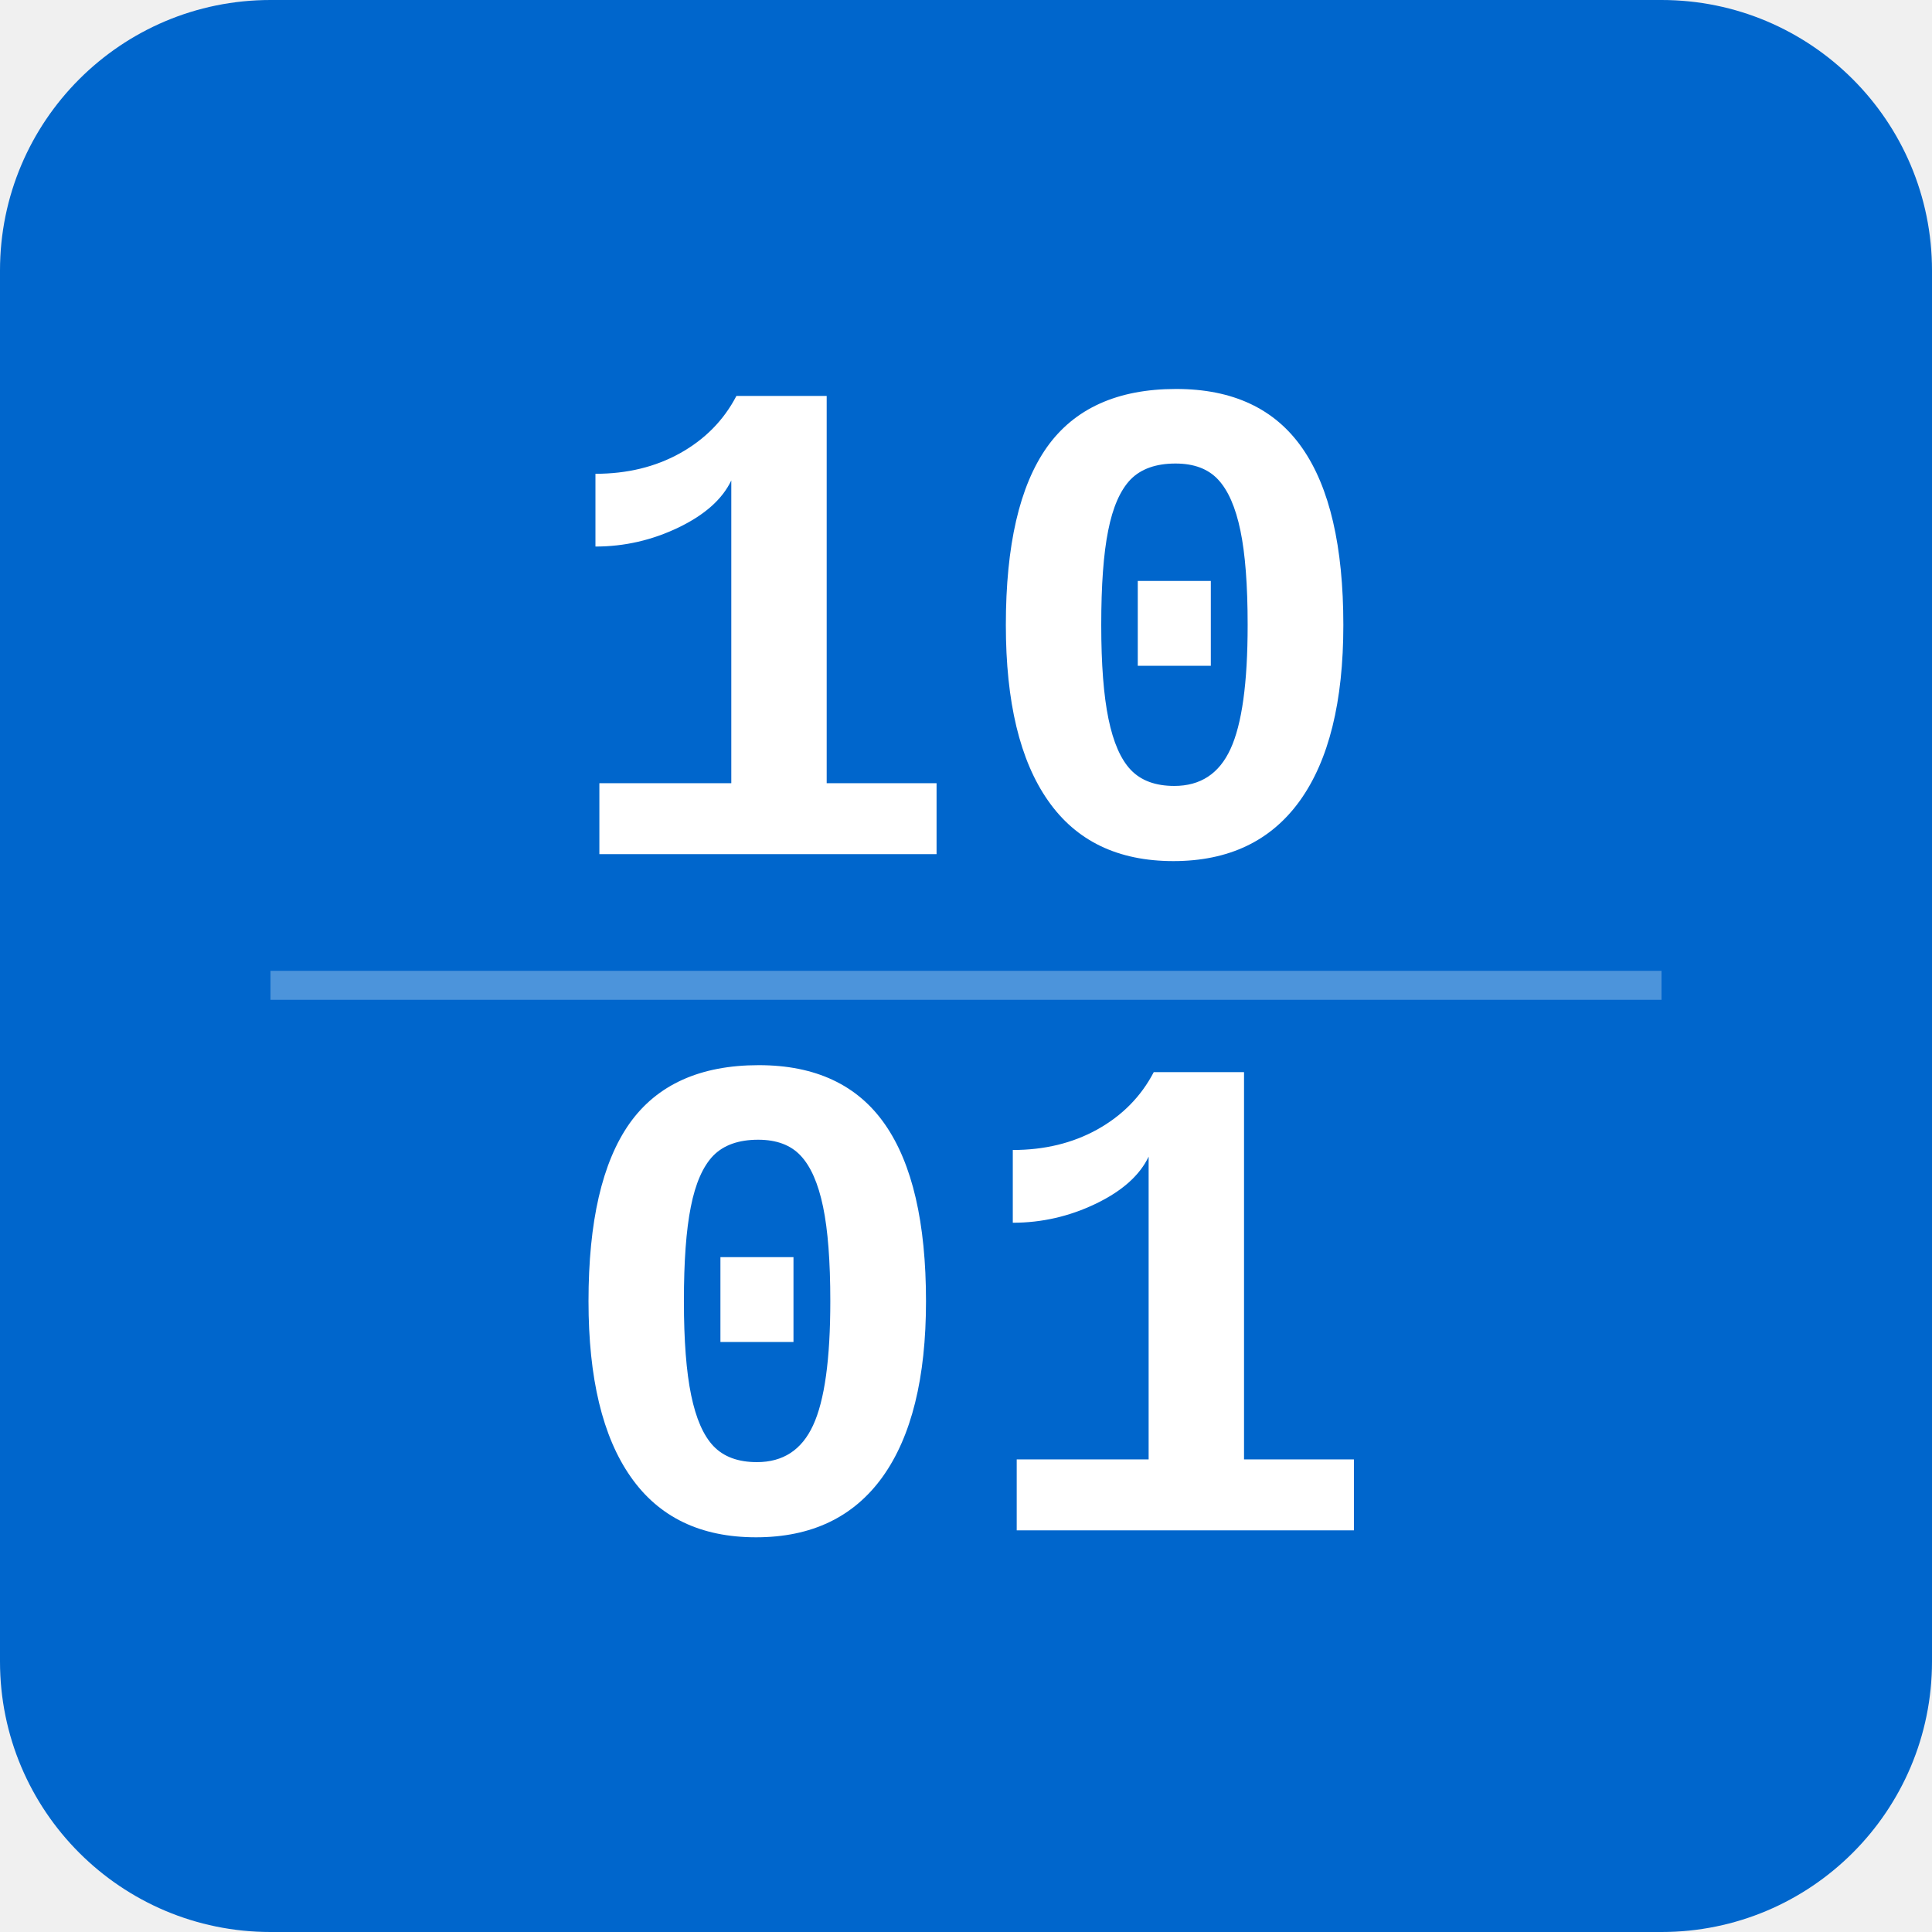
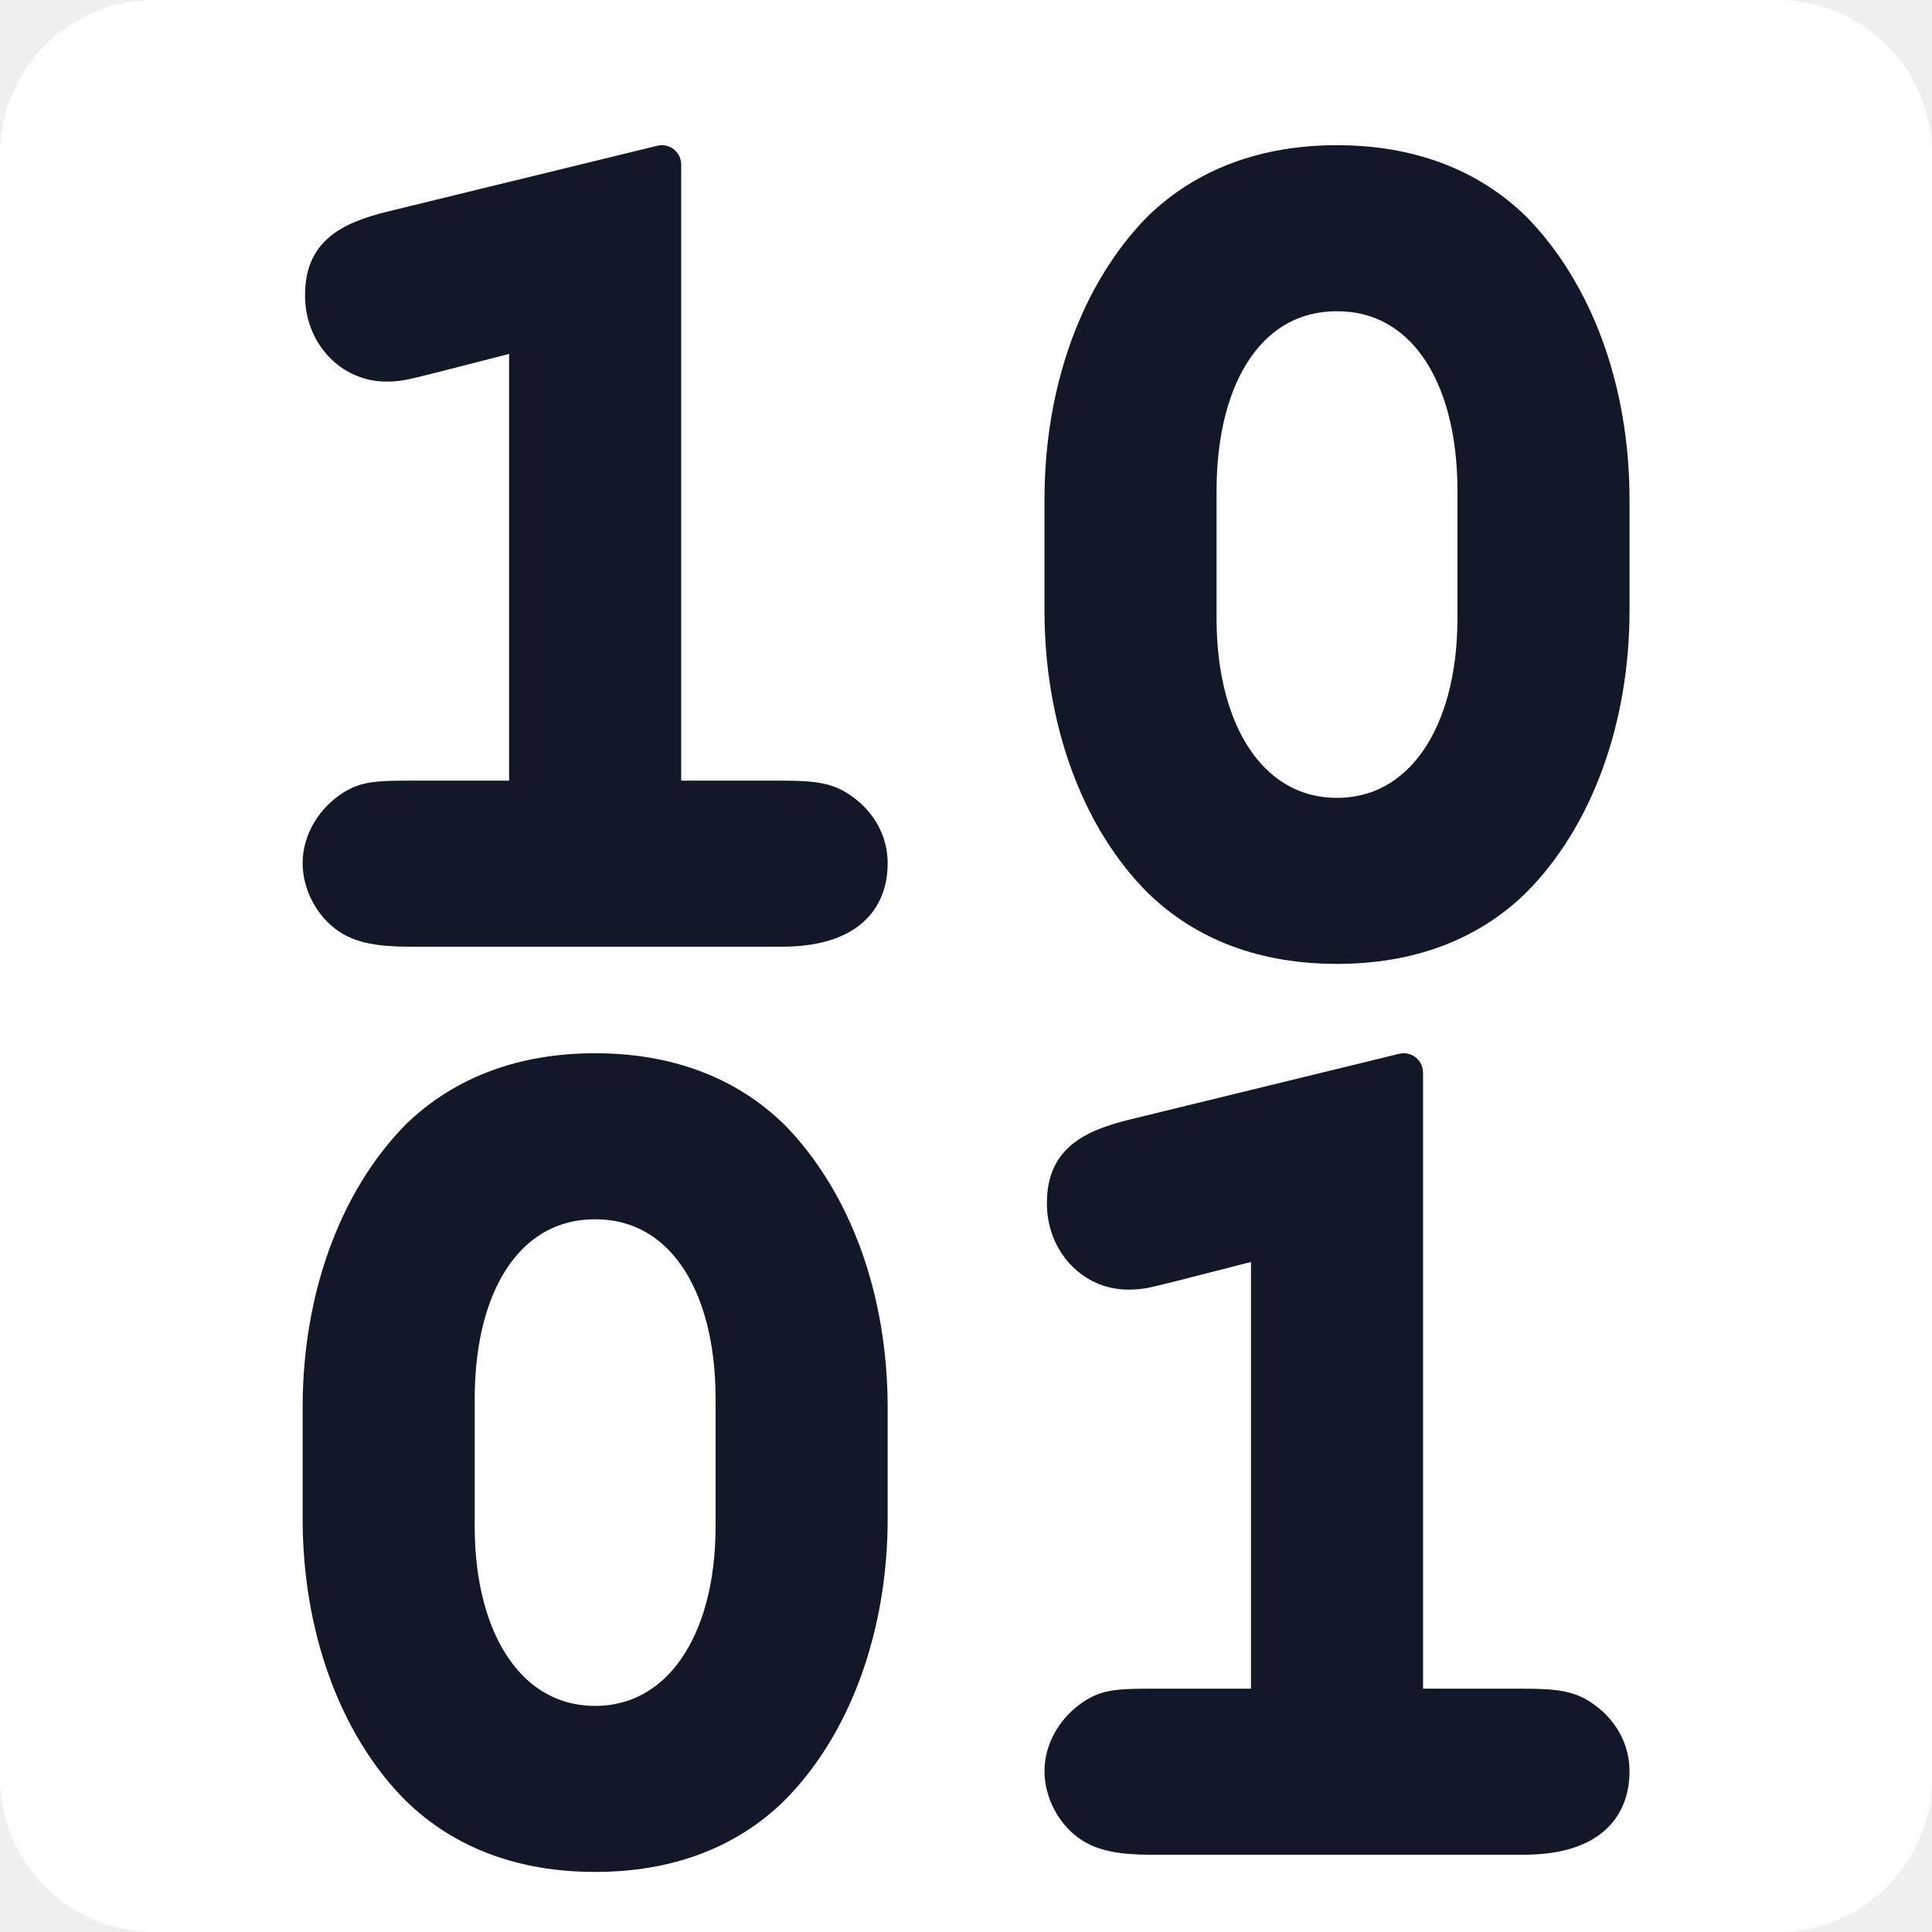
<svg xmlns="http://www.w3.org/2000/svg" viewBox="0 0 100 100">
-   <rect width="100" height="100" rx="14" fill="#0066cc" />
-   <text x="50" y="34" font-family="'Courier New', Courier, monospace" font-size="36" font-weight="700" fill="white" text-anchor="middle" dominant-baseline="middle">10</text>
-   <line x1="14" y1="51" x2="86" y2="51" stroke="white" stroke-width="1.5" stroke-opacity="0.3" />
-   <text x="50" y="69" font-family="'Courier New', Courier, monospace" font-size="36" font-weight="700" fill="white" text-anchor="middle" dominant-baseline="middle">01</text>
+   <rect width="100" height="100" rx="8" fill="white" />
+   <text x="50" y="48" font-family="Courier, 'Courier New', monospace" font-size="64" font-weight="900" fill="#111827" stroke="#111827" stroke-width="2" stroke-linejoin="round" paint-order="stroke" text-anchor="middle">10</text>
+   <text x="50" y="95" font-family="Courier, 'Courier New', monospace" font-size="64" font-weight="900" fill="#111827" stroke="#111827" stroke-width="2" stroke-linejoin="round" paint-order="stroke" text-anchor="middle">01</text>
</svg>
